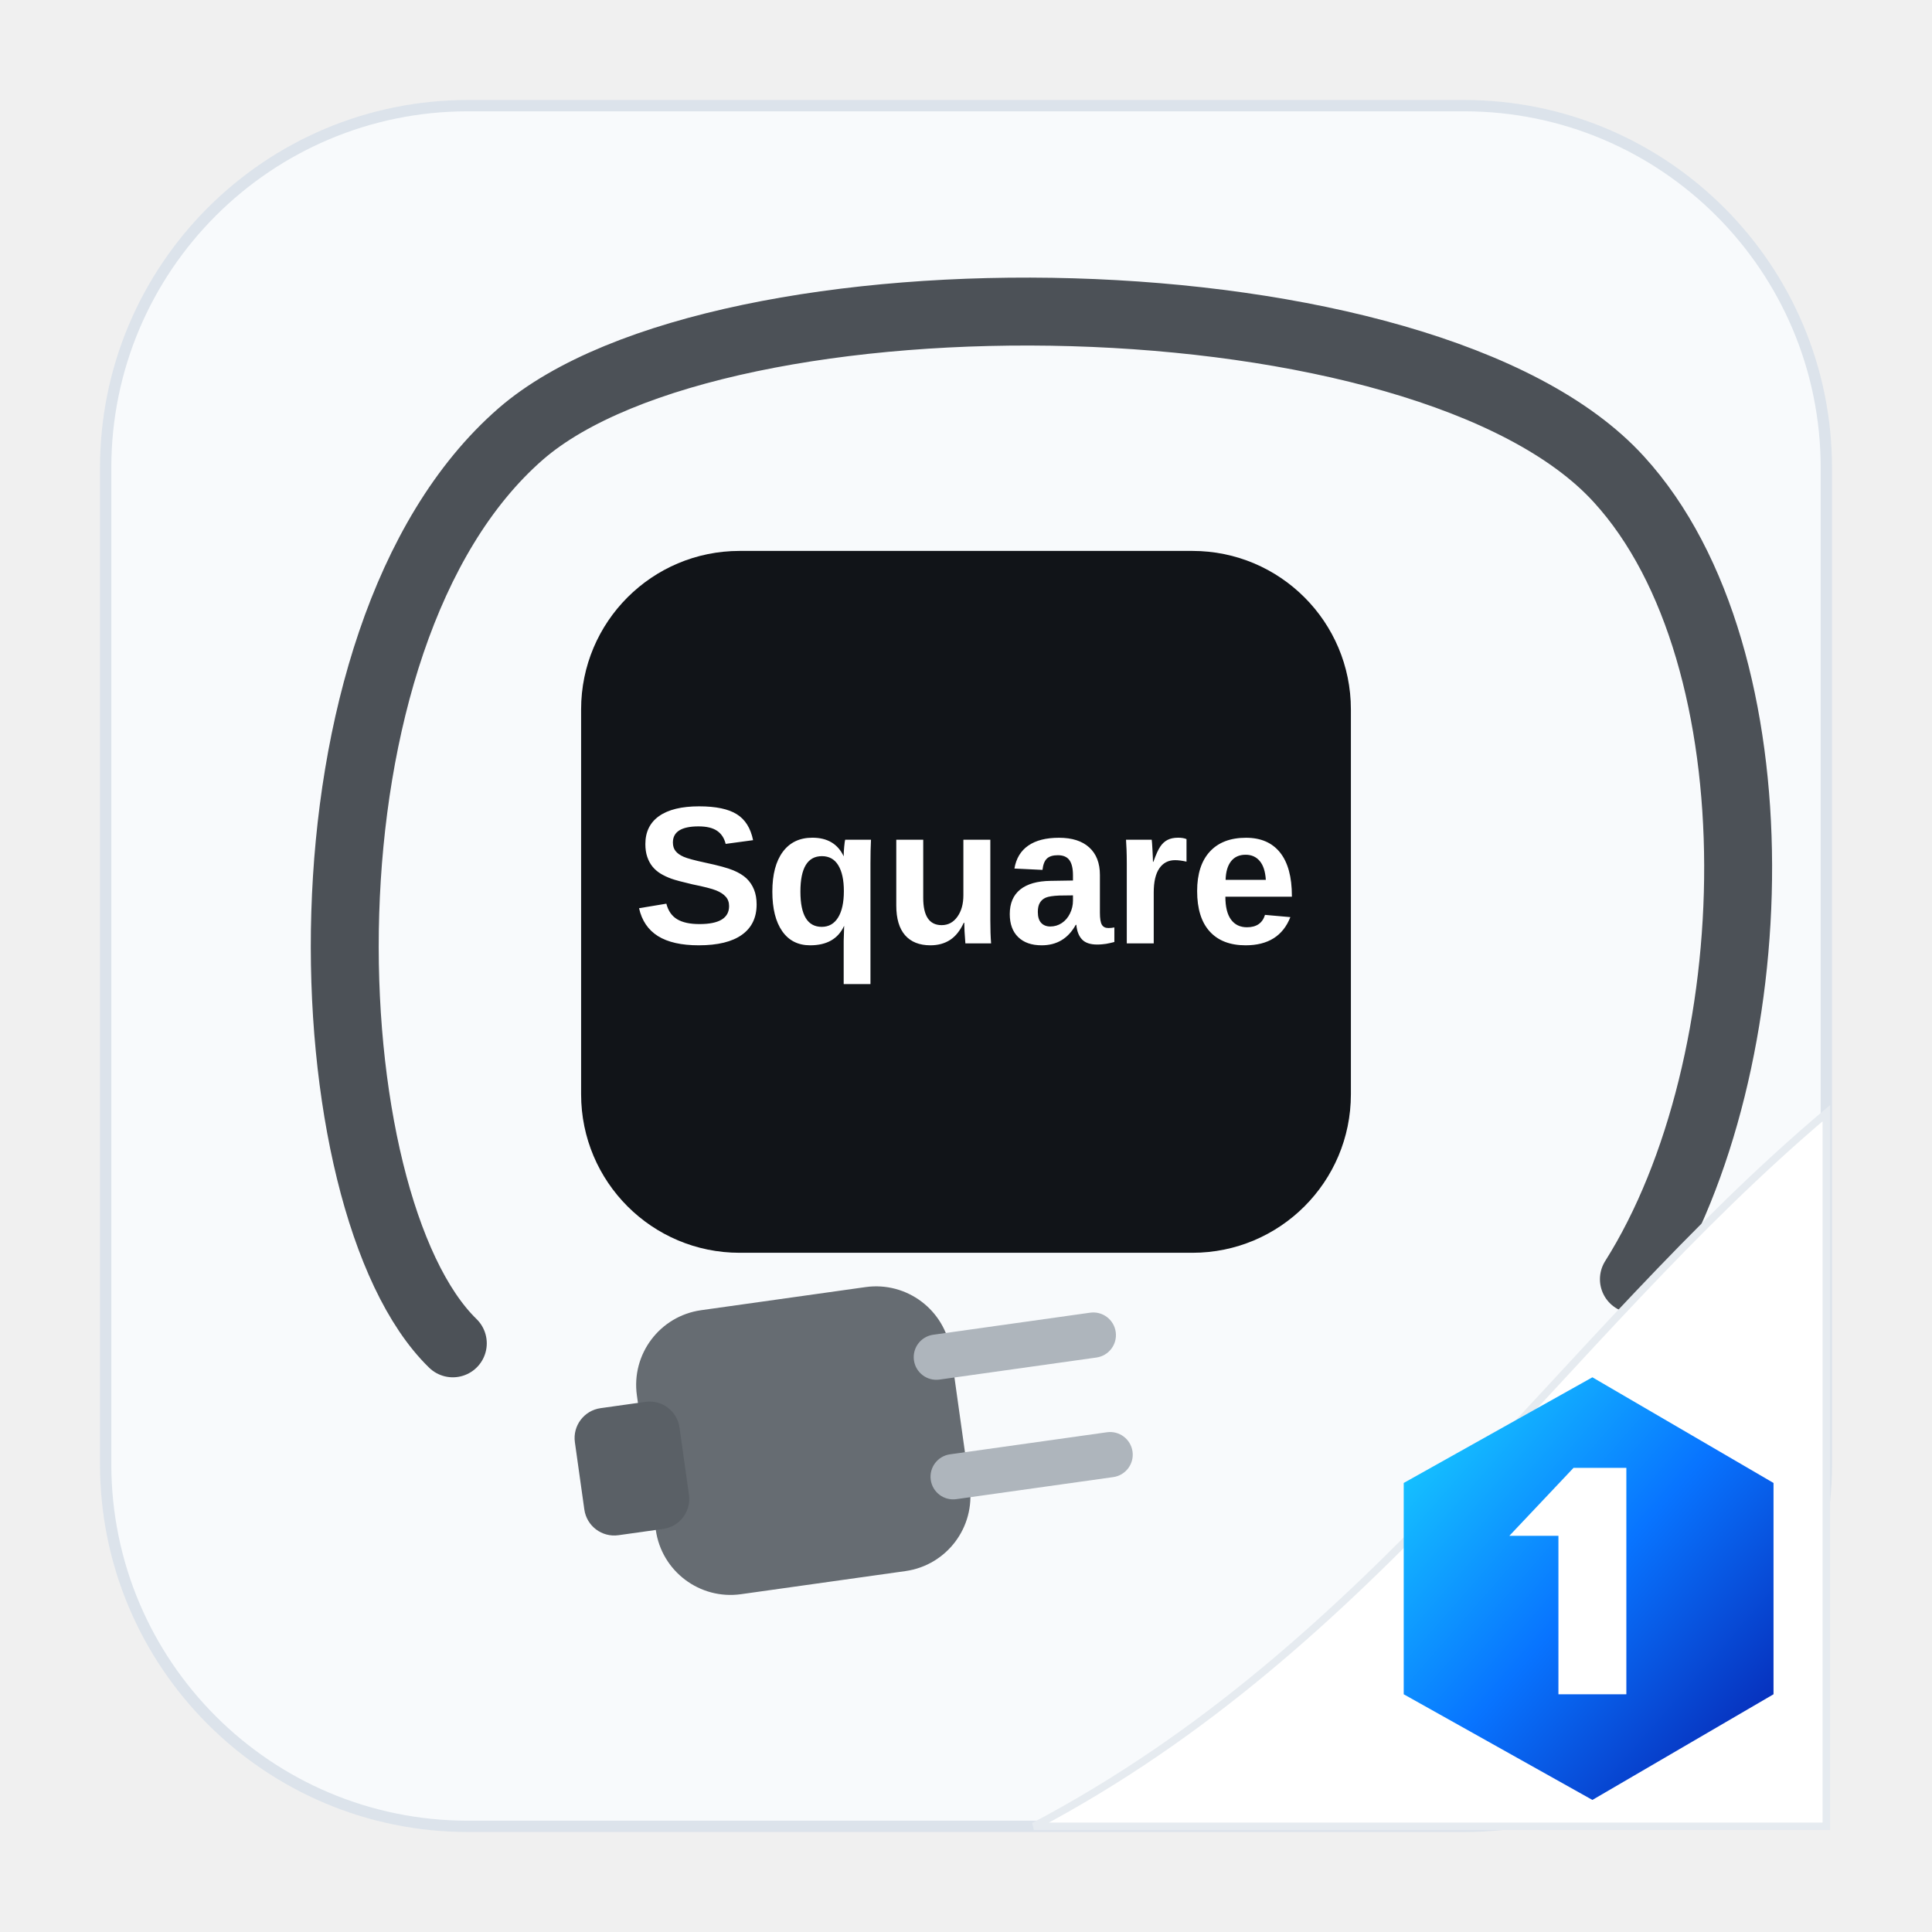
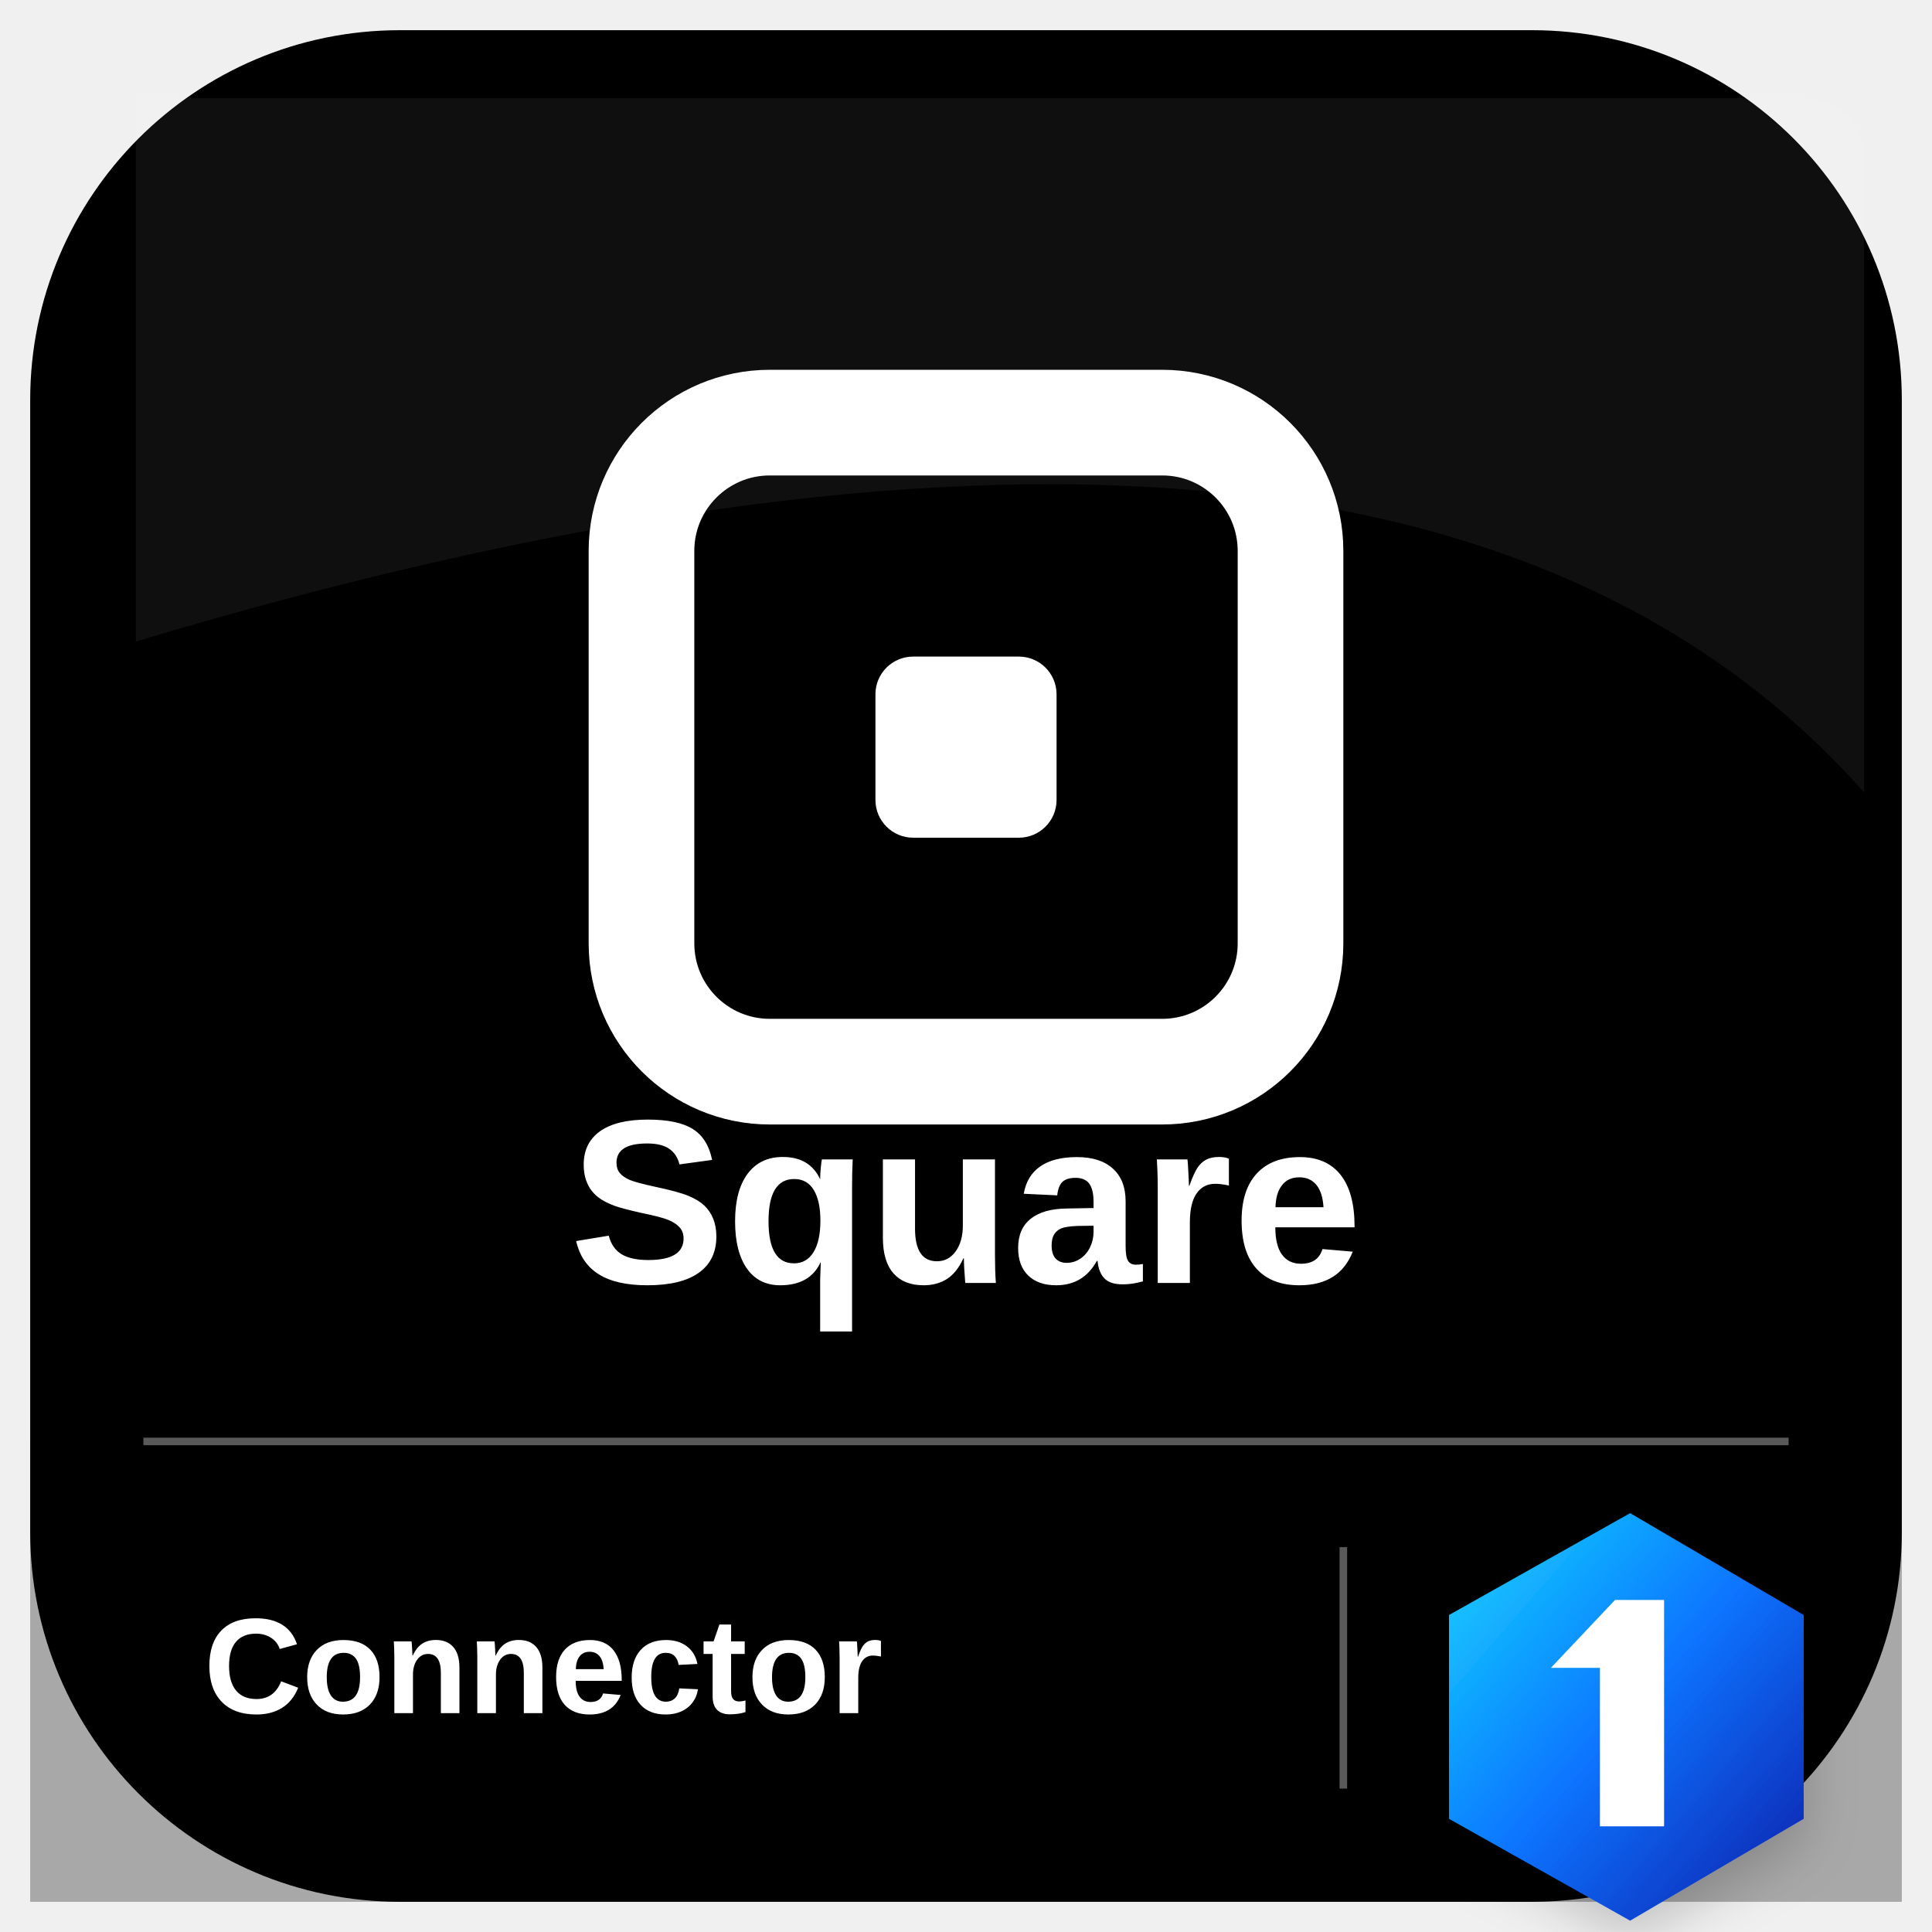
- <svg xmlns="http://www.w3.org/2000/svg" viewBox="0 0 512 512">
+ <svg xmlns="http://www.w3.org/2000/svg" viewBox="0 0 512 512" role="img" aria-label="Square connector">
  <defs>
    <linearGradient id="one" x1="0" y1="0" x2="1" y2="1">
      <stop stop-color="#19d8ff" />
      <stop offset=".5" stop-color="#0874ff" />
      <stop offset="1" stop-color="#071ca8" />
    </linearGradient>
+     <filter id="s" x="-30%" y="-30%" width="160%" height="160%">
+       <feDropShadow dx="0" dy="5" stdDeviation="7" flood-opacity=".20" />
+     </filter>
  </defs>
-   <rect x="28" y="28" width="456" height="456" rx="96" fill="#f8fafc" stroke="#dce3eb" stroke-width="3" />
-   <path d="M120 356C82 319 76 169 138 115c53-46 240-44 291 12 43 47 40 155 4 212" fill="none" stroke="#4c5157" stroke-width="18" stroke-linecap="round" />
-   <rect x="154" y="146" width="204" height="186" rx="42" fill="#111418" />
-   <text x="256" y="250" text-anchor="middle" font-family="Arial,Helvetica,sans-serif" font-size="52" font-weight="800" fill="#fff">Square</text>
-   <g transform="translate(166 350) rotate(-8)">
-     <rect width="84" height="76" rx="20" fill="#666c72" />
-     <rect x="-18" y="22" width="28" height="34" rx="8" fill="#5a6066" />
-     <rect x="74" y="15" width="54" height="12" rx="6" fill="#aeb5bc" />
-     <rect x="74" y="47" width="54" height="12" rx="6" fill="#aeb5bc" />
+   <rect x="8" y="8" width="496" height="496" rx="98" fill="#000000" />
+   <path d="M36 26 H476 Q494 26 494 44 V210 Q370 70 36 170Z" fill="#FFFFFF" opacity=".06" />
+   <g transform="translate(170 112)">
+     <rect x="0" y="0" width="172" height="172" rx="34" fill="none" stroke="#FFFFFF" stroke-width="28" />
+     <rect x="62" y="62" width="48" height="48" rx="10" fill="#FFFFFF" />
  </g>
-   <path d="M274 484C365 436 413 355 484 295V484Z" fill="#fff" stroke="#e6ebf0" stroke-width="2" />
-   <g transform="translate(372 365)">
-     <path d="M50 0 98 28v56L50 112 0 84V28Z" fill="url(#one)" />
-     <path d="M45 24 28 42h13v42h18V24Z" fill="#fff" />
+   <text x="256" y="340" text-anchor="middle" font-family="Arial,Helvetica,sans-serif" font-size="62" font-weight="700" fill="#FFFFFF">Square</text>
+   <rect x="8" y="382" width="496" height="122" fill="#000000" opacity="0.30" />
+   <line x1="38" y1="382" x2="474" y2="382" stroke="#FFFFFF" opacity=".35" stroke-width="2" />
+   <text x="54" y="454" font-family="Arial,Helvetica,sans-serif" font-size="36" font-weight="700" fill="#FFFFFF">Connector</text>
+   <line x1="356" y1="410" x2="356" y2="474" stroke="#FFFFFF" opacity=".35" stroke-width="2" />
+   <g transform="translate(384 401)" filter="url(#s)">
+     <path d="M48 0 94 27v54L48 108 0 81V27Z" fill="url(#one)" />
+     <path d="M44 23 27 41h13v42h17V23Z" fill="#fff" />
  </g>
</svg>
